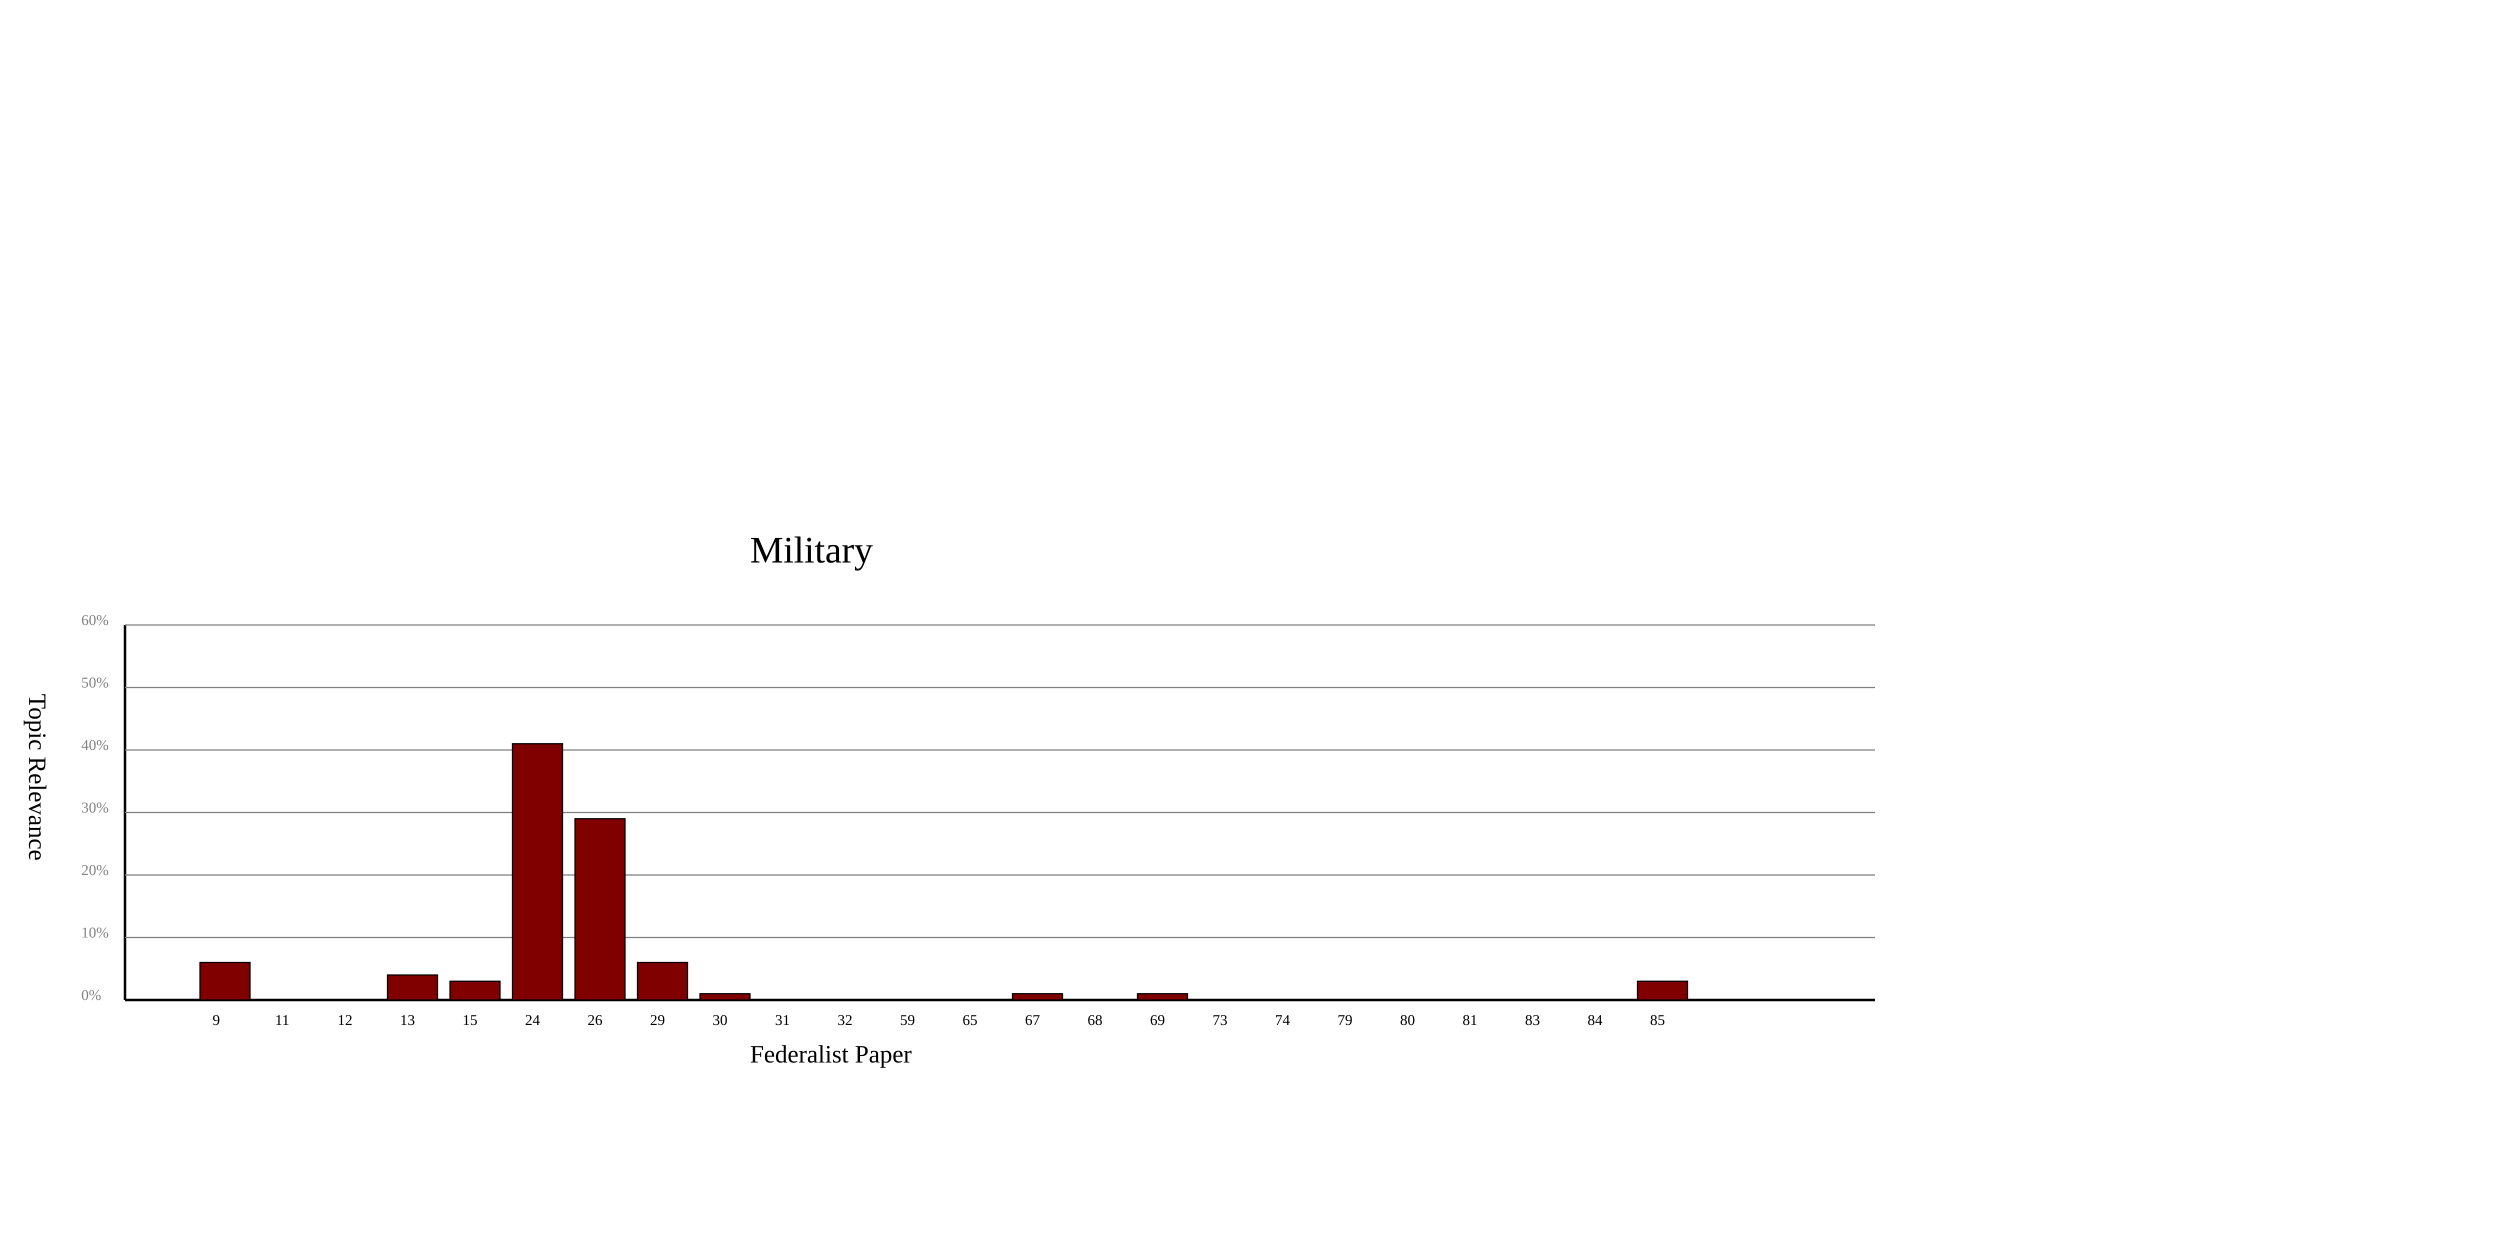
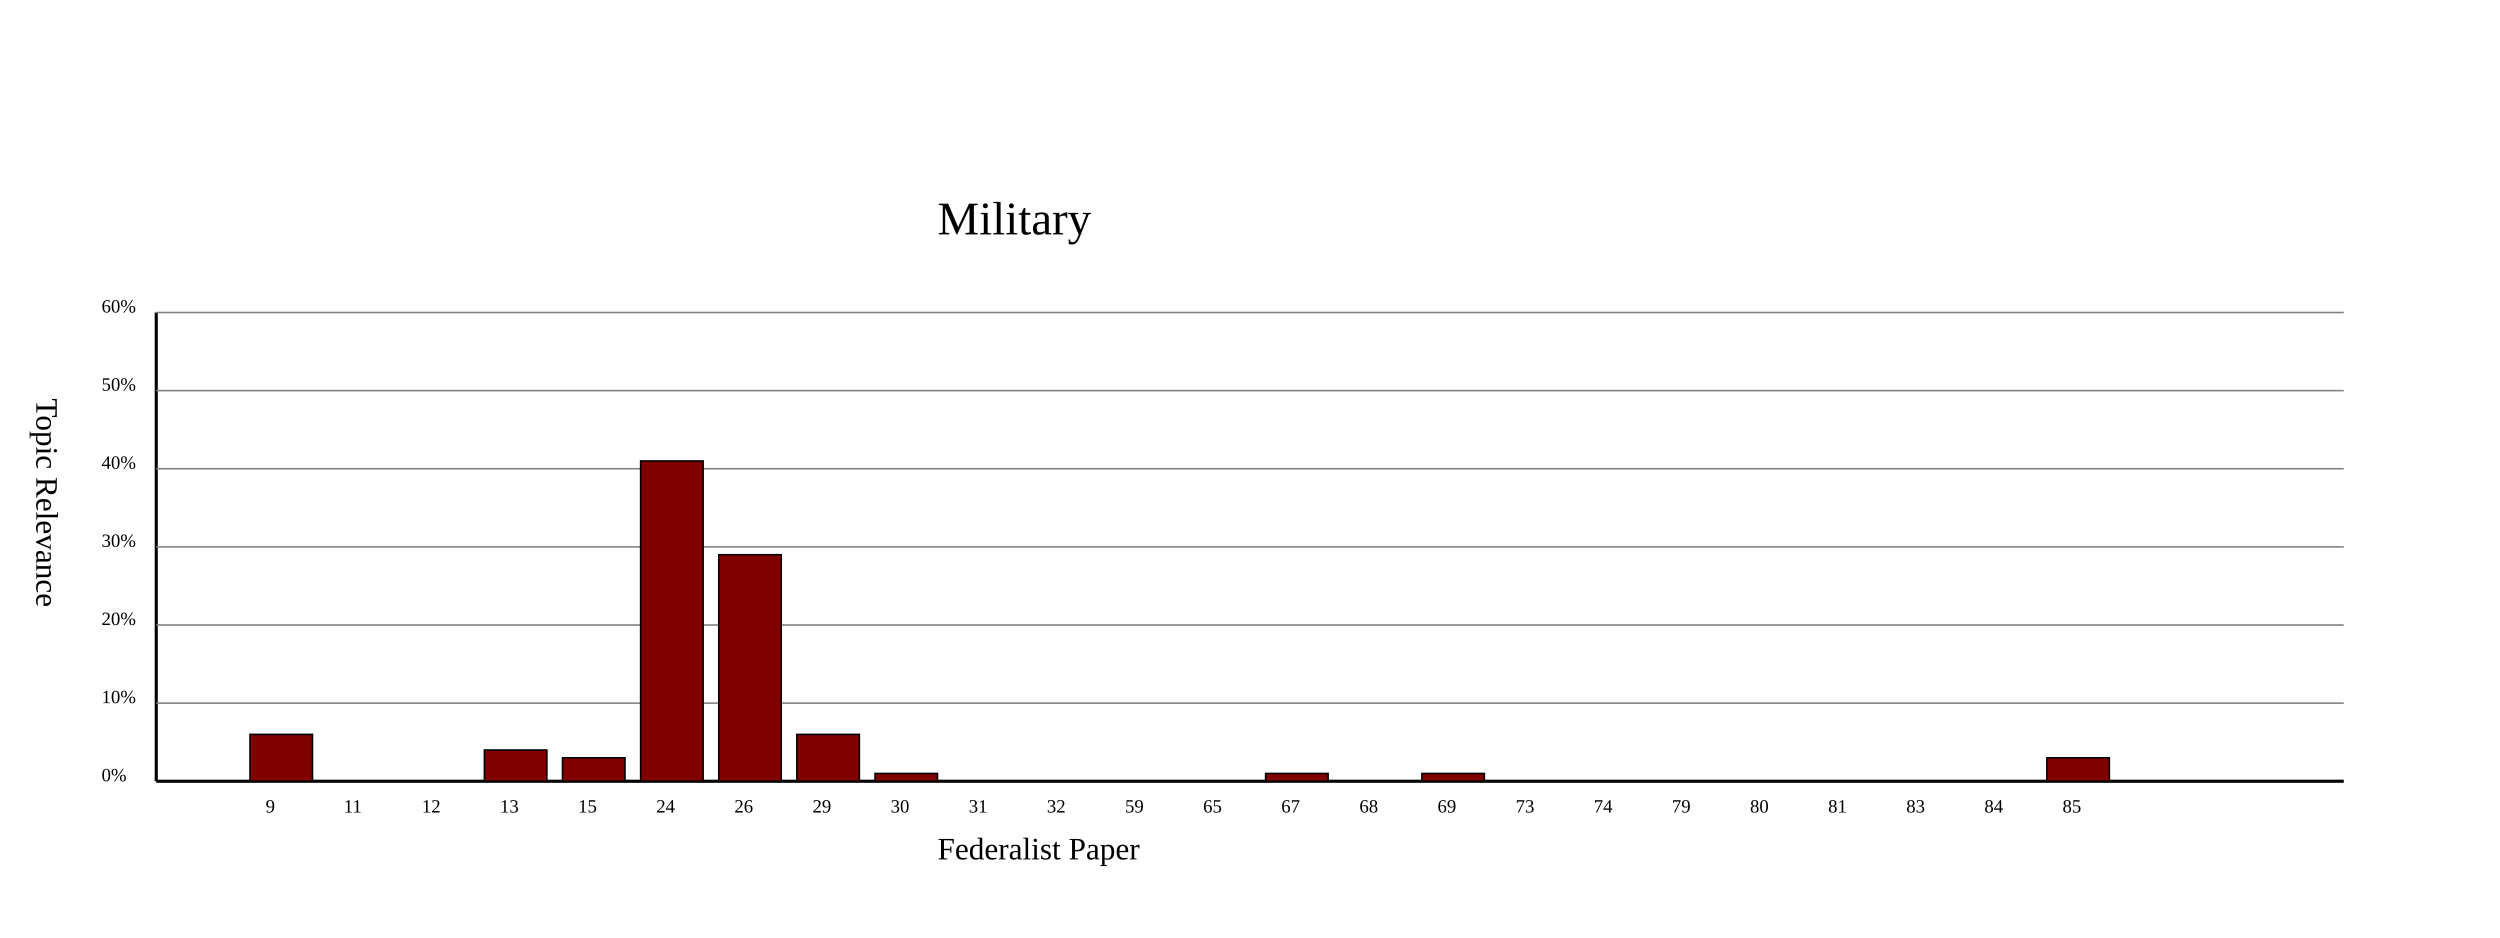
- <svg xmlns="http://www.w3.org/2000/svg" height="1000" width="2000">
+ <svg xmlns="http://www.w3.org/2000/svg" height="auto" width="100%" viewBox="0 300 1600 600">
  <line x1="100" y1="800" x2="1500" y2="800" stroke="black" stroke-width="2" />
  <line x1="100" y1="800" x2="100" y2="500" stroke="black" stroke-width="2" />
  <line x1="100" y1="750" x2="1500" y2="750" stroke="gray" stroke-width="1" />
  <line x1="100" y1="700" x2="1500" y2="700" stroke="gray" stroke-width="1" />
  <line x1="100" y1="650" x2="1500" y2="650" stroke="gray" stroke-width="1" />
  <line x1="100" y1="600" x2="1500" y2="600" stroke="gray" stroke-width="1" />
  <line x1="100" y1="550" x2="1500" y2="550" stroke="gray" stroke-width="1" />
  <line x1="100" y1="500" x2="1500" y2="500" stroke="gray" stroke-width="1" />
-   <text x="65" y="800" fill="gray">0%</text>
-   <text x="65" y="750" fill="gray">10%</text>
-   <text x="65" y="700" fill="gray">20%</text>
-   <text x="65" y="650" fill="gray">30%</text>
-   <text x="65" y="600" fill="gray">40%</text>
-   <text x="65" y="550" fill="gray">50%</text>
-   <text x="65" y="500" fill="gray">60%</text>
+   <text x="65" y="800" fill="black">0%</text>
+   <text x="65" y="750" fill="black">10%</text>
+   <text x="65" y="700" fill="black">20%</text>
+   <text x="65" y="650" fill="black">30%</text>
+   <text x="65" y="600" fill="black">40%</text>
+   <text x="65" y="550" fill="black">50%</text>
+   <text x="65" y="500" fill="black">60%</text>
  <text x="600" y="450" fill="black" font-size="30">Military</text>
  <text x="600" y="850" fill="black" font-size="20">Federalist Paper</text>
  <text x="30" y="555" fill="black" writing-mode="tb" font-size="20">Topic Relevance</text>
  <rect width="40" height="30" fill="maroon" stroke="black" stroke-width="1" x="160" y="770" />
  <text x="170" y="820" fill="black">9</text>
  <rect width="40" height="0" fill="maroon" stroke="black" stroke-width="1" x="210" y="800" />
  <text x="220" y="820" fill="black">11</text>
  <rect width="40" height="0" fill="maroon" stroke="black" stroke-width="1" x="260" y="800" />
  <text x="270" y="820" fill="black">12</text>
  <rect width="40" height="20" fill="maroon" stroke="black" stroke-width="1" x="310" y="780" />
  <text x="320" y="820" fill="black">13</text>
  <rect width="40" height="15" fill="maroon" stroke="black" stroke-width="1" x="360" y="785" />
  <text x="370" y="820" fill="black">15</text>
  <rect width="40" height="205" fill="maroon" stroke="black" stroke-width="1" x="410" y="595" />
  <text x="420" y="820" fill="black">24</text>
  <rect width="40" height="145" fill="maroon" stroke="black" stroke-width="1" x="460" y="655" />
  <text x="470" y="820" fill="black">26</text>
  <rect width="40" height="30" fill="maroon" stroke="black" stroke-width="1" x="510" y="770" />
  <text x="520" y="820" fill="black">29</text>
  <rect width="40" height="5" fill="maroon" stroke="black" stroke-width="1" x="560" y="795" />
  <text x="570" y="820" fill="black">30</text>
  <rect width="40" height="0" fill="maroon" stroke="black" stroke-width="1" x="610" y="800" />
  <text x="620" y="820" fill="black">31</text>
  <rect width="40" height="0" fill="maroon" stroke="black" stroke-width="1" x="660" y="800" />
  <text x="670" y="820" fill="black">32</text>
  <rect width="40" height="0" fill="maroon" stroke="black" stroke-width="1" x="710" y="800" />
  <text x="720" y="820" fill="black">59</text>
  <rect width="40" height="0" fill="maroon" stroke="black" stroke-width="1" x="760" y="800" />
  <text x="770" y="820" fill="black">65</text>
  <rect width="40" height="5" fill="maroon" stroke="black" stroke-width="1" x="810" y="795" />
  <text x="820" y="820" fill="black">67</text>
  <rect width="40" height="0" fill="maroon" stroke="black" stroke-width="1" x="860" y="800" />
  <text x="870" y="820" fill="black">68</text>
  <rect width="40" height="5" fill="maroon" stroke="black" stroke-width="1" x="910" y="795" />
  <text x="920" y="820" fill="black">69</text>
  <rect width="40" height="0" fill="maroon" stroke="black" stroke-width="1" x="960" y="800" />
  <text x="970" y="820" fill="black">73</text>
  <rect width="40" height="0" fill="maroon" stroke="black" stroke-width="1" x="1010" y="800" />
  <text x="1020" y="820" fill="black">74</text>
  <rect width="40" height="0" fill="maroon" stroke="black" stroke-width="1" x="1060" y="800" />
  <text x="1070" y="820" fill="black">79</text>
  <rect width="40" height="0" fill="maroon" stroke="black" stroke-width="1" x="1110" y="800" />
  <text x="1120" y="820" fill="black">80</text>
  <rect width="40" height="0" fill="maroon" stroke="black" stroke-width="1" x="1160" y="800" />
  <text x="1170" y="820" fill="black">81</text>
  <rect width="40" height="0" fill="maroon" stroke="black" stroke-width="1" x="1210" y="800" />
  <text x="1220" y="820" fill="black">83</text>
  <rect width="40" height="0" fill="maroon" stroke="black" stroke-width="1" x="1260" y="800" />
  <text x="1270" y="820" fill="black">84</text>
  <rect width="40" height="15" fill="maroon" stroke="black" stroke-width="1" x="1310" y="785" />
  <text x="1320" y="820" fill="black">85</text>
</svg>
